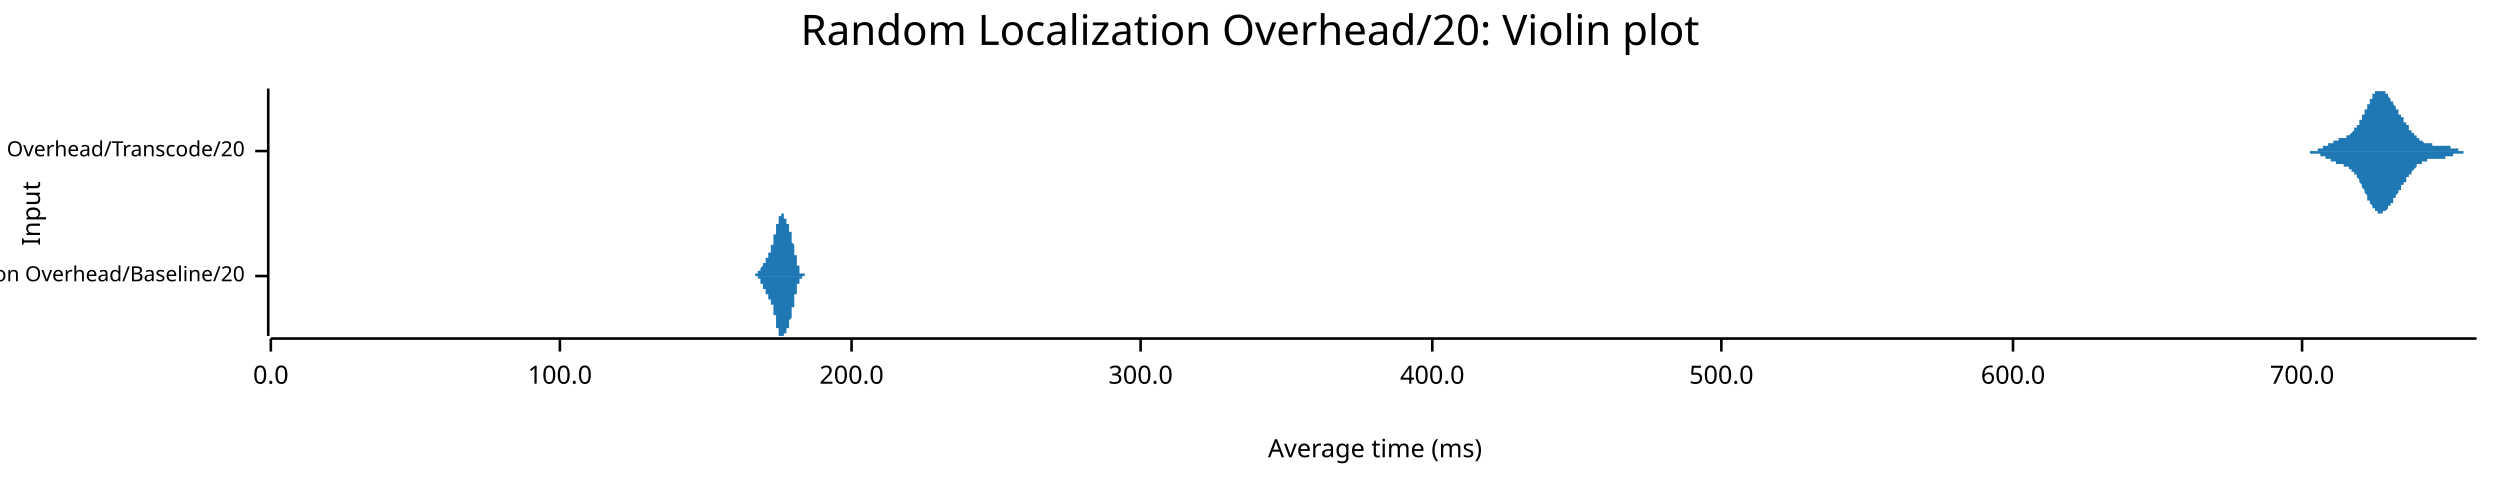
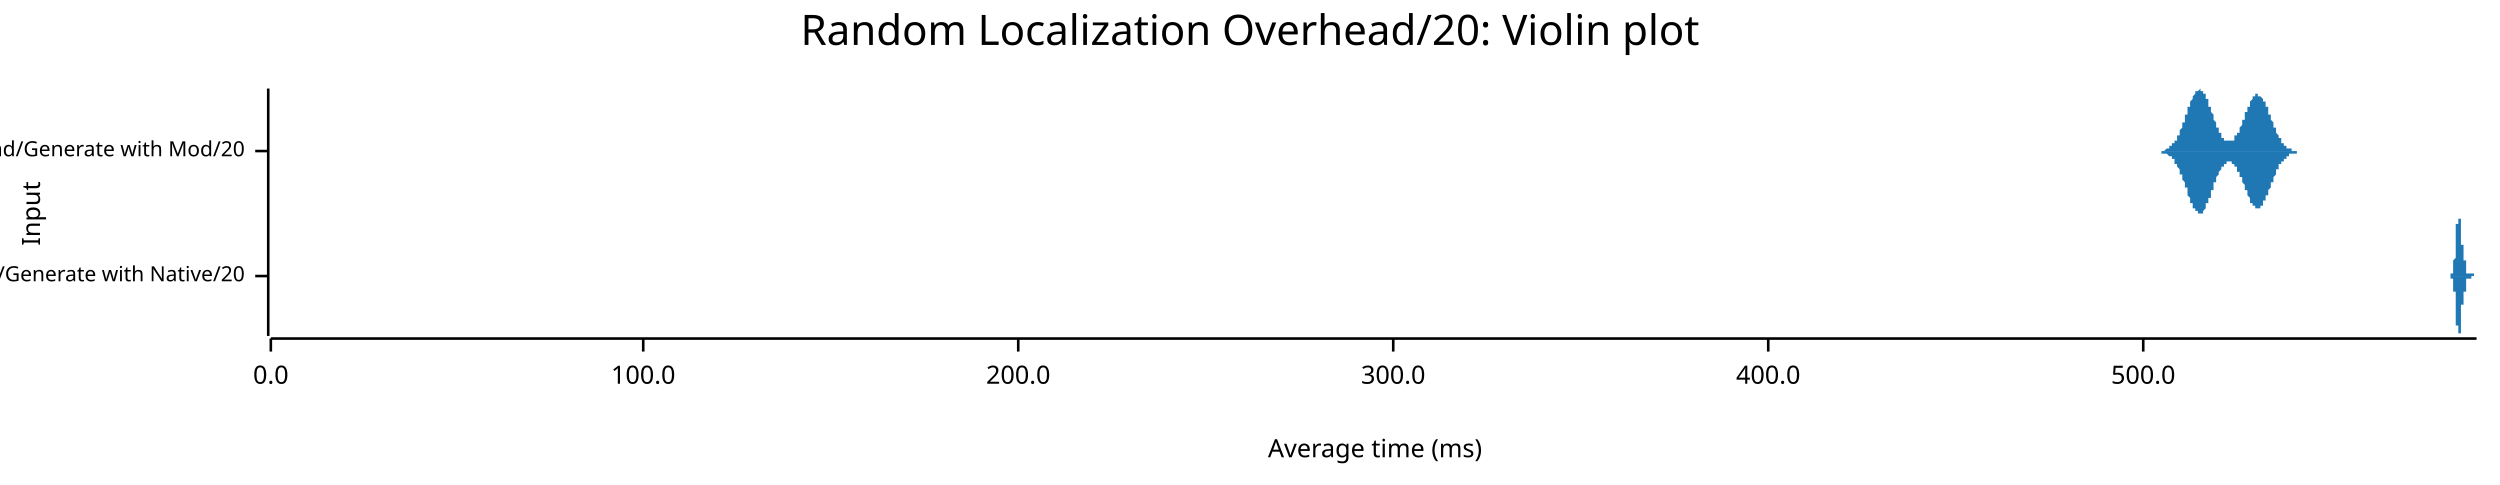
<svg xmlns="http://www.w3.org/2000/svg" width="960" height="186" viewBox="0 0 960 186">
  <text x="480" y="5" dy="0.76em" text-anchor="middle" font-family="sans-serif" font-size="16.129" opacity="1" fill="#000000">
Random Localization Overhead/20: Violin plot
</text>
  <text x="8" y="82" dy="0.76em" text-anchor="middle" font-family="sans-serif" font-size="9.677" opacity="1" fill="#000000" transform="rotate(270, 8, 82)">
Input
</text>
  <text x="528" y="178" dy="-0.5ex" text-anchor="middle" font-family="sans-serif" font-size="9.677" opacity="1" fill="#000000">
Average time (ms)
</text>
  <polyline fill="none" opacity="1" stroke="#000000" stroke-width="1" points="103,34 103,129 " />
  <text x="94" y="106" dy="0.5ex" text-anchor="end" font-family="sans-serif" font-size="8.065" opacity="1" fill="#000000">
- Random Localization Overhead/Baseline/20
+ Random Localization Overhead/Generate with Native/20
</text>
  <polyline fill="none" opacity="1" stroke="#000000" stroke-width="1" points="98,106 103,106 " />
  <text x="94" y="58" dy="0.5ex" text-anchor="end" font-family="sans-serif" font-size="8.065" opacity="1" fill="#000000">
- Random Localization Overhead/Transcode/20
+ Random Localization Overhead/Generate with Mod/20
</text>
  <polyline fill="none" opacity="1" stroke="#000000" stroke-width="1" points="98,58 103,58 " />
  <polyline fill="none" opacity="1" stroke="#000000" stroke-width="1" points="104,130 951,130 " />
  <text x="104" y="140" dy="0.76em" text-anchor="middle" font-family="sans-serif" font-size="9.677" opacity="1" fill="#000000">
0.0
</text>
  <polyline fill="none" opacity="1" stroke="#000000" stroke-width="1" points="104,130 104,135 " />
-   <text x="215" y="140" dy="0.76em" text-anchor="middle" font-family="sans-serif" font-size="9.677" opacity="1" fill="#000000">
+   <text x="247" y="140" dy="0.76em" text-anchor="middle" font-family="sans-serif" font-size="9.677" opacity="1" fill="#000000">
100.0
</text>
-   <polyline fill="none" opacity="1" stroke="#000000" stroke-width="1" points="215,130 215,135 " />
-   <text x="327" y="140" dy="0.76em" text-anchor="middle" font-family="sans-serif" font-size="9.677" opacity="1" fill="#000000">
+   <polyline fill="none" opacity="1" stroke="#000000" stroke-width="1" points="247,130 247,135 " />
+   <text x="391" y="140" dy="0.76em" text-anchor="middle" font-family="sans-serif" font-size="9.677" opacity="1" fill="#000000">
200.0
</text>
-   <polyline fill="none" opacity="1" stroke="#000000" stroke-width="1" points="327,130 327,135 " />
-   <text x="438" y="140" dy="0.76em" text-anchor="middle" font-family="sans-serif" font-size="9.677" opacity="1" fill="#000000">
+   <polyline fill="none" opacity="1" stroke="#000000" stroke-width="1" points="391,130 391,135 " />
+   <text x="535" y="140" dy="0.76em" text-anchor="middle" font-family="sans-serif" font-size="9.677" opacity="1" fill="#000000">
300.0
</text>
-   <polyline fill="none" opacity="1" stroke="#000000" stroke-width="1" points="438,130 438,135 " />
-   <text x="550" y="140" dy="0.76em" text-anchor="middle" font-family="sans-serif" font-size="9.677" opacity="1" fill="#000000">
+   <polyline fill="none" opacity="1" stroke="#000000" stroke-width="1" points="535,130 535,135 " />
+   <text x="679" y="140" dy="0.76em" text-anchor="middle" font-family="sans-serif" font-size="9.677" opacity="1" fill="#000000">
400.0
</text>
-   <polyline fill="none" opacity="1" stroke="#000000" stroke-width="1" points="550,130 550,135 " />
-   <text x="661" y="140" dy="0.76em" text-anchor="middle" font-family="sans-serif" font-size="9.677" opacity="1" fill="#000000">
+   <polyline fill="none" opacity="1" stroke="#000000" stroke-width="1" points="679,130 679,135 " />
+   <text x="823" y="140" dy="0.76em" text-anchor="middle" font-family="sans-serif" font-size="9.677" opacity="1" fill="#000000">
500.0
</text>
-   <polyline fill="none" opacity="1" stroke="#000000" stroke-width="1" points="661,130 661,135 " />
-   <text x="773" y="140" dy="0.76em" text-anchor="middle" font-family="sans-serif" font-size="9.677" opacity="1" fill="#000000">
- 600.0
- </text>
-   <polyline fill="none" opacity="1" stroke="#000000" stroke-width="1" points="773,130 773,135 " />
-   <text x="884" y="140" dy="0.76em" text-anchor="middle" font-family="sans-serif" font-size="9.677" opacity="1" fill="#000000">
- 700.0
- </text>
-   <polyline fill="none" opacity="1" stroke="#000000" stroke-width="1" points="884,130 884,135 " />
-   <polygon opacity="1" fill="#1F78B4" points="288,106 288,106 288,106 288,106 288,106 288,106 288,106 288,106 288,106 288,106 288,106 288,106 288,106 288,106 288,106 288,106 288,106 288,106 288,106 288,106 288,106 289,106 289,106 289,106 289,106 289,106 289,106 289,106 289,106 289,106 289,106 289,106 289,106 289,106 289,106 289,106 289,106 289,106 289,106 289,106 289,106 289,106 289,106 290,106 290,105 290,105 290,105 290,105 290,105 290,105 290,105 290,105 290,105 290,105 290,105 290,105 290,105 290,105 290,105 290,105 290,105 290,105 290,105 290,105 290,105 291,105 291,105 291,105 291,105 291,105 291,105 291,105 291,105 291,105 291,105 291,105 291,105 291,105 291,105 291,104 291,104 291,104 291,104 291,104 291,104 291,104 291,104 292,104 292,104 292,104 292,104 292,104 292,104 292,104 292,104 292,104 292,103 292,103 292,103 292,103 292,103 292,103 292,103 292,103 292,103 292,103 292,103 292,103 292,103 293,102 293,102 293,102 293,102 293,102 293,102 293,102 293,102 293,102 293,102 293,102 293,101 293,101 293,101 293,101 293,101 293,101 293,101 293,101 293,101 293,101 294,101 294,100 294,100 294,100 294,100 294,100 294,100 294,100 294,100 294,100 294,100 294,99 294,99 294,99 294,99 294,99 294,99 294,99 294,99 294,99 294,99 294,99 295,99 295,98 295,98 295,98 295,98 295,98 295,98 295,98 295,98 295,98 295,98 295,98 295,98 295,98 295,97 295,97 295,97 295,97 295,97 295,97 295,97 295,97 296,97 296,97 296,97 296,97 296,96 296,96 296,96 296,96 296,96 296,96 296,96 296,96 296,96 296,96 296,95 296,95 296,95 296,95 296,95 296,95 296,95 296,94 297,94 297,94 297,94 297,94 297,94 297,93 297,93 297,93 297,93 297,93 297,93 297,92 297,92 297,92 297,92 297,92 297,91 297,91 297,91 297,91 297,91 297,90 298,90 298,90 298,90 298,89 298,89 298,89 298,89 298,89 298,88 298,88 298,88 298,88 298,88 298,87 298,87 298,87 298,87 298,86 298,86 298,86 298,86 298,86 299,86 299,85 299,85 299,85 299,85 299,85 299,84 299,84 299,84 299,84 299,84 299,84 299,84 299,83 299,83 299,83 299,83 299,83 299,83 299,83 299,83 299,83 300,83 300,82 300,82 300,82 300,82 300,82 300,82 300,82 300,82 300,82 300,82 300,82 300,82 300,82 300,82 300,82 300,82 300,82 300,82 300,82 300,82 300,82 301,82 301,82 301,82 301,82 301,82 301,82 301,82 301,83 301,83 301,83 301,83 301,83 301,83 301,83 301,83 301,83 301,83 301,83 301,83 301,83 301,84 301,84 302,84 302,84 302,84 302,84 302,84 302,84 302,84 302,84 302,84 302,85 302,85 302,85 302,85 302,85 302,85 302,85 302,85 302,85 302,86 302,86 302,86 302,86 303,86 303,86 303,86 303,86 303,86 303,87 303,87 303,87 303,87 303,87 303,87 303,87 303,88 303,88 303,88 303,88 303,88 303,88 303,88 303,89 303,89 303,89 304,89 304,89 304,89 304,90 304,90 304,90 304,90 304,90 304,91 304,91 304,91 304,91 304,91 304,92 304,92 304,92 304,92 304,93 304,93 304,93 304,93 304,93 305,94 305,94 305,94 305,94 305,95 305,95 305,95 305,95 305,96 305,96 305,96 305,96 305,96 305,97 305,97 305,97 305,97 305,98 305,98 305,98 305,98 306,98 306,99 306,99 306,99 306,99 306,99 306,100 306,100 306,100 306,100 306,100 306,101 306,101 306,101 306,101 306,101 306,101 306,102 306,102 306,102 306,102 306,102 307,102 307,103 307,103 307,103 307,103 307,103 307,103 307,103 307,103 307,103 307,104 307,104 307,104 307,104 307,104 307,104 307,104 307,104 307,104 307,104 307,104 307,105 308,105 308,105 308,105 308,105 308,105 308,105 308,105 308,105 308,105 308,105 308,105 308,105 308,105 308,105 308,105 308,105 308,105 308,105 308,105 308,105 308,105 308,105 309,105 309,105 309,105 309,106 309,106 309,106 309,106 309,106 309,106 309,106 309,106 309,106 309,106 309,106 309,106 309,106 309,106 309,106 309,106 309,106 309,106 309,106 310,106 310,106 310,106 310,106 310,106 310,106 310,106 310,106 310,106 310,106 310,106 310,106 310,106 310,106 310,106 310,106 310,106 310,106 310,106 310,106 288,106 " />
-   <polygon opacity="1" fill="#1F78B4" points="288,106 288,106 288,106 288,106 288,106 288,106 288,106 288,106 288,106 288,106 288,106 288,106 288,106 288,106 288,106 288,106 288,106 288,106 288,106 288,106 288,106 289,106 289,106 289,106 289,106 289,106 289,106 289,106 289,106 289,106 289,106 289,106 289,106 289,106 289,106 289,106 289,106 289,106 289,106 289,106 289,106 289,106 289,106 290,106 290,106 290,106 290,106 290,106 290,106 290,106 290,106 290,106 290,106 290,106 290,106 290,106 290,106 290,106 290,106 290,106 290,106 290,106 290,106 290,106 290,106 291,106 291,107 291,107 291,107 291,107 291,107 291,107 291,107 291,107 291,107 291,107 291,107 291,107 291,107 291,107 291,107 291,107 291,107 291,107 291,107 291,107 291,107 292,107 292,108 292,108 292,108 292,108 292,108 292,108 292,108 292,108 292,108 292,108 292,108 292,108 292,108 292,108 292,108 292,109 292,109 292,109 292,109 292,109 292,109 293,109 293,109 293,109 293,109 293,109 293,109 293,110 293,110 293,110 293,110 293,110 293,110 293,110 293,110 293,110 293,110 293,110 293,111 293,111 293,111 293,111 294,111 294,111 294,111 294,111 294,111 294,111 294,112 294,112 294,112 294,112 294,112 294,112 294,112 294,112 294,112 294,112 294,112 294,113 294,113 294,113 294,113 294,113 295,113 295,113 295,113 295,113 295,113 295,113 295,113 295,113 295,114 295,114 295,114 295,114 295,114 295,114 295,114 295,114 295,114 295,114 295,114 295,114 295,115 295,115 296,115 296,115 296,115 296,115 296,115 296,115 296,115 296,115 296,115 296,116 296,116 296,116 296,116 296,116 296,116 296,116 296,116 296,117 296,117 296,117 296,117 296,117 297,117 297,117 297,118 297,118 297,118 297,118 297,118 297,118 297,119 297,119 297,119 297,119 297,119 297,120 297,120 297,120 297,120 297,120 297,121 297,121 297,121 297,121 298,121 298,122 298,122 298,122 298,122 298,122 298,123 298,123 298,123 298,123 298,124 298,124 298,124 298,124 298,124 298,125 298,125 298,125 298,125 298,125 298,126 298,126 299,126 299,126 299,126 299,127 299,127 299,127 299,127 299,127 299,127 299,128 299,128 299,128 299,128 299,128 299,128 299,128 299,128 299,129 299,129 299,129 299,129 299,129 300,129 300,129 300,129 300,129 300,129 300,129 300,129 300,129 300,129 300,129 300,129 300,129 300,129 300,129 300,129 300,129 300,129 300,129 300,129 300,129 300,129 300,129 301,129 301,129 301,129 301,129 301,129 301,129 301,129 301,129 301,129 301,129 301,129 301,129 301,129 301,129 301,128 301,128 301,128 301,128 301,128 301,128 301,128 301,128 302,128 302,128 302,128 302,128 302,127 302,127 302,127 302,127 302,127 302,127 302,127 302,127 302,127 302,127 302,126 302,126 302,126 302,126 302,126 302,126 302,126 302,126 303,126 303,125 303,125 303,125 303,125 303,125 303,125 303,125 303,125 303,124 303,124 303,124 303,124 303,124 303,124 303,124 303,123 303,123 303,123 303,123 303,123 303,123 304,122 304,122 304,122 304,122 304,122 304,121 304,121 304,121 304,121 304,121 304,120 304,120 304,120 304,120 304,120 304,119 304,119 304,119 304,119 304,119 304,118 304,118 305,118 305,118 305,117 305,117 305,117 305,117 305,116 305,116 305,116 305,116 305,116 305,115 305,115 305,115 305,115 305,114 305,114 305,114 305,114 305,113 305,113 306,113 306,113 306,113 306,112 306,112 306,112 306,112 306,112 306,111 306,111 306,111 306,111 306,111 306,111 306,110 306,110 306,110 306,110 306,110 306,110 306,109 306,109 307,109 307,109 307,109 307,109 307,109 307,108 307,108 307,108 307,108 307,108 307,108 307,108 307,108 307,108 307,108 307,107 307,107 307,107 307,107 307,107 307,107 307,107 308,107 308,107 308,107 308,107 308,107 308,107 308,107 308,107 308,106 308,106 308,106 308,106 308,106 308,106 308,106 308,106 308,106 308,106 308,106 308,106 308,106 308,106 309,106 309,106 309,106 309,106 309,106 309,106 309,106 309,106 309,106 309,106 309,106 309,106 309,106 309,106 309,106 309,106 309,106 309,106 309,106 309,106 309,106 309,106 310,106 310,106 310,106 310,106 310,106 310,106 310,106 310,106 310,106 310,106 310,106 310,106 310,106 310,106 310,106 310,106 310,106 310,106 310,106 310,106 288,106 " />
-   <polygon opacity="1" fill="#1F78B4" points="882,58 882,58 882,58 882,58 882,58 883,58 883,58 883,58 883,58 883,58 883,58 883,58 883,58 884,58 884,58 884,58 884,58 884,58 884,58 884,58 885,58 885,58 885,58 885,58 885,58 885,58 885,58 886,58 886,58 886,58 886,58 886,58 886,58 886,58 887,58 887,58 887,58 887,58 887,58 887,58 887,58 887,58 888,58 888,58 888,58 888,58 888,58 888,58 888,58 889,58 889,58 889,58 889,58 889,58 889,58 889,58 890,58 890,57 890,57 890,57 890,57 890,57 890,57 891,57 891,57 891,57 891,57 891,57 891,57 891,57 891,57 892,57 892,57 892,57 892,57 892,57 892,56 892,56 893,56 893,56 893,56 893,56 893,56 893,56 893,56 894,56 894,56 894,56 894,56 894,55 894,55 894,55 894,55 895,55 895,55 895,55 895,55 895,55 895,55 895,55 896,55 896,55 896,55 896,54 896,54 896,54 896,54 897,54 897,54 897,54 897,54 897,54 897,54 897,54 898,54 898,54 898,54 898,54 898,54 898,54 898,54 898,53 899,53 899,53 899,53 899,53 899,53 899,53 899,53 900,53 900,53 900,53 900,53 900,53 900,53 900,53 901,53 901,53 901,53 901,52 901,52 901,52 901,52 902,52 902,52 902,52 902,52 902,52 902,52 902,52 902,52 903,51 903,51 903,51 903,51 903,51 903,51 903,51 904,50 904,50 904,50 904,50 904,50 904,50 904,49 905,49 905,49 905,49 905,49 905,48 905,48 905,48 906,48 906,48 906,47 906,47 906,47 906,47 906,46 906,46 907,46 907,46 907,45 907,45 907,45 907,45 907,44 908,44 908,44 908,43 908,43 908,43 908,43 908,42 909,42 909,42 909,41 909,41 909,41 909,41 909,40 909,40 910,40 910,39 910,39 910,39 910,39 910,38 910,38 911,38 911,38 911,37 911,37 911,37 911,37 911,36 912,36 912,36 912,36 912,36 912,36 912,35 912,35 913,35 913,35 913,35 913,35 913,35 913,35 913,35 913,35 914,35 914,35 914,35 914,34 914,35 914,35 914,35 915,35 915,35 915,35 915,35 915,35 915,35 915,35 916,35 916,35 916,35 916,35 916,36 916,36 916,36 917,36 917,36 917,36 917,37 917,37 917,37 917,37 917,37 918,38 918,38 918,38 918,38 918,38 918,39 918,39 919,39 919,39 919,39 919,40 919,40 919,40 919,40 920,41 920,41 920,41 920,41 920,41 920,42 920,42 921,42 921,42 921,43 921,43 921,43 921,43 921,43 921,44 922,44 922,44 922,44 922,44 922,45 922,45 922,45 923,45 923,46 923,46 923,46 923,46 923,46 923,47 924,47 924,47 924,47 924,47 924,48 924,48 924,48 924,48 925,48 925,49 925,49 925,49 925,49 925,49 925,50 926,50 926,50 926,50 926,50 926,51 926,51 926,51 927,51 927,51 927,51 927,52 927,52 927,52 927,52 928,52 928,52 928,52 928,53 928,53 928,53 928,53 928,53 929,53 929,53 929,53 929,54 929,54 929,54 929,54 930,54 930,54 930,54 930,54 930,54 930,54 930,54 931,55 931,55 931,55 931,55 931,55 931,55 931,55 932,55 932,55 932,55 932,55 932,55 932,55 932,55 932,55 933,55 933,55 933,55 933,55 933,55 933,55 933,55 934,55 934,55 934,55 934,55 934,55 934,55 934,56 935,56 935,56 935,56 935,56 935,56 935,56 935,56 936,56 936,56 936,56 936,56 936,56 936,56 936,56 936,56 937,56 937,56 937,56 937,56 937,56 937,56 937,56 938,56 938,56 938,56 938,56 938,56 938,56 938,56 939,56 939,56 939,56 939,56 939,56 939,56 939,56 939,56 940,56 940,56 940,56 940,56 940,56 940,56 940,56 941,56 941,57 941,57 941,57 941,57 941,57 941,57 942,57 942,57 942,57 942,57 942,57 942,57 942,57 943,57 943,57 943,57 943,57 943,57 943,57 943,57 943,57 944,57 944,57 944,58 944,58 944,58 944,58 944,58 945,58 945,58 945,58 945,58 945,58 945,58 945,58 946,58 946,58 946,58 946,58 946,58 946,58 946,58 947,58 947,58 947,58 947,58 947,58 947,58 947,58 947,58 948,58 948,58 948,58 948,58 948,58 948,58 948,58 949,58 949,58 949,58 949,58 949,58 949,58 949,58 950,58 950,58 950,58 950,58 950,58 950,58 950,58 951,58 951,58 882,58 " />
-   <polygon opacity="1" fill="#1F78B4" points="882,58 882,58 882,58 882,58 882,58 883,58 883,58 883,58 883,58 883,58 883,58 883,58 883,58 884,58 884,58 884,58 884,58 884,58 884,58 884,58 885,58 885,58 885,58 885,58 885,58 885,58 885,58 886,58 886,58 886,58 886,58 886,58 886,58 886,58 887,58 887,58 887,58 887,58 887,58 887,58 887,59 887,59 888,59 888,59 888,59 888,59 888,59 888,59 888,59 889,59 889,59 889,59 889,59 889,59 889,59 889,59 890,59 890,59 890,59 890,59 890,59 890,59 890,59 891,59 891,59 891,59 891,59 891,59 891,60 891,60 891,60 892,60 892,60 892,60 892,60 892,60 892,60 892,60 893,60 893,60 893,60 893,60 893,60 893,61 893,61 894,61 894,61 894,61 894,61 894,61 894,61 894,61 894,61 895,61 895,61 895,61 895,62 895,62 895,62 895,62 896,62 896,62 896,62 896,62 896,62 896,62 896,62 897,62 897,62 897,62 897,62 897,63 897,63 897,63 898,63 898,63 898,63 898,63 898,63 898,63 898,63 898,63 899,63 899,63 899,63 899,63 899,63 899,63 899,63 900,63 900,63 900,64 900,64 900,64 900,64 900,64 901,64 901,64 901,64 901,64 901,64 901,64 901,64 902,64 902,64 902,64 902,65 902,65 902,65 902,65 902,65 903,65 903,65 903,65 903,65 903,66 903,66 903,66 904,66 904,66 904,66 904,67 904,67 904,67 904,67 905,67 905,67 905,68 905,68 905,68 905,68 905,68 906,69 906,69 906,69 906,69 906,70 906,70 906,70 906,70 907,71 907,71 907,71 907,71 907,72 907,72 907,72 908,73 908,73 908,73 908,73 908,74 908,74 908,74 909,75 909,75 909,75 909,75 909,76 909,76 909,76 909,77 910,77 910,77 910,77 910,78 910,78 910,78 910,78 911,79 911,79 911,79 911,79 911,80 911,80 911,80 912,80 912,80 912,81 912,81 912,81 912,81 912,81 913,81 913,81 913,82 913,82 913,82 913,82 913,82 913,82 914,82 914,82 914,82 914,82 914,82 914,82 914,82 915,82 915,82 915,82 915,82 915,82 915,82 915,81 916,81 916,81 916,81 916,81 916,81 916,81 916,81 917,80 917,80 917,80 917,80 917,80 917,80 917,79 917,79 918,79 918,79 918,79 918,78 918,78 918,78 918,78 919,78 919,77 919,77 919,77 919,77 919,76 919,76 920,76 920,76 920,76 920,75 920,75 920,75 920,75 921,74 921,74 921,74 921,74 921,74 921,73 921,73 921,73 922,73 922,72 922,72 922,72 922,72 922,72 922,71 923,71 923,71 923,71 923,71 923,70 923,70 923,70 924,70 924,69 924,69 924,69 924,69 924,69 924,68 924,68 925,68 925,68 925,68 925,67 925,67 925,67 925,67 926,67 926,67 926,66 926,66 926,66 926,66 926,66 927,65 927,65 927,65 927,65 927,65 927,65 927,65 928,64 928,64 928,64 928,64 928,64 928,64 928,64 928,63 929,63 929,63 929,63 929,63 929,63 929,63 929,63 930,63 930,62 930,62 930,62 930,62 930,62 930,62 931,62 931,62 931,62 931,62 931,62 931,62 931,62 932,62 932,61 932,61 932,61 932,61 932,61 932,61 932,61 933,61 933,61 933,61 933,61 933,61 933,61 933,61 934,61 934,61 934,61 934,61 934,61 934,61 934,61 935,61 935,61 935,61 935,61 935,61 935,61 935,61 936,61 936,61 936,61 936,61 936,61 936,61 936,61 936,61 937,61 937,61 937,61 937,61 937,61 937,61 937,61 938,61 938,61 938,61 938,61 938,61 938,61 938,61 939,61 939,61 939,61 939,61 939,60 939,60 939,60 939,60 940,60 940,60 940,60 940,60 940,60 940,60 940,60 941,60 941,60 941,60 941,60 941,60 941,60 941,60 942,60 942,60 942,60 942,60 942,60 942,59 942,59 943,59 943,59 943,59 943,59 943,59 943,59 943,59 943,59 944,59 944,59 944,59 944,59 944,59 944,59 944,59 945,59 945,59 945,59 945,59 945,59 945,59 945,59 946,59 946,59 946,59 946,59 946,59 946,59 946,58 947,58 947,58 947,58 947,58 947,58 947,58 947,58 947,58 948,58 948,58 948,58 948,58 948,58 948,58 948,58 949,58 949,58 949,58 949,58 949,58 949,58 949,58 950,58 950,58 950,58 950,58 950,58 950,58 950,58 951,58 951,58 882,58 " />
+   <polyline fill="none" opacity="1" stroke="#000000" stroke-width="1" points="823,130 823,135 " />
+   <polygon opacity="1" fill="#1F78B4" points="940,106 940,106 940,106 940,106 940,106 940,106 940,106 940,106 940,106 940,106 940,106 940,106 940,106 940,106 940,106 940,106 941,106 941,106 941,106 941,106 941,106 941,106 941,106 941,106 941,106 941,106 941,106 941,106 941,106 941,106 941,106 941,106 941,106 941,106 941,106 941,105 941,105 941,105 941,105 941,105 941,105 941,105 941,105 941,105 941,105 941,105 941,105 941,105 941,105 941,105 941,105 941,105 941,105 941,105 941,105 941,105 941,105 941,105 941,105 941,105 941,105 941,105 941,105 941,105 942,105 942,104 942,104 942,104 942,104 942,104 942,104 942,104 942,104 942,104 942,104 942,104 942,104 942,104 942,104 942,104 942,104 942,104 942,103 942,103 942,103 942,103 942,103 942,103 942,103 942,103 942,103 942,103 942,103 942,102 942,102 942,102 942,102 942,102 942,102 942,102 942,102 942,101 942,101 942,101 942,101 942,101 942,101 942,100 942,100 942,100 942,100 942,100 943,99 943,99 943,99 943,99 943,99 943,98 943,98 943,98 943,98 943,97 943,97 943,97 943,97 943,96 943,96 943,96 943,95 943,95 943,95 943,95 943,94 943,94 943,94 943,93 943,93 943,93 943,93 943,92 943,92 943,92 943,91 943,91 943,91 943,90 943,90 943,90 943,90 943,89 943,89 943,89 943,88 943,88 943,88 943,88 943,87 943,87 943,87 943,87 943,86 944,86 944,86 944,86 944,85 944,85 944,85 944,85 944,84 944,84 944,84 944,84 944,84 944,83 944,83 944,83 944,83 944,83 944,83 944,83 944,82 944,82 944,82 944,82 944,82 944,82 944,82 944,82 944,82 944,82 944,82 944,82 944,82 944,82 944,82 944,82 944,82 944,82 944,82 944,83 944,83 944,83 944,83 944,83 944,83 944,83 944,83 944,84 944,84 945,84 945,84 945,84 945,85 945,85 945,85 945,85 945,85 945,86 945,86 945,86 945,86 945,86 945,87 945,87 945,87 945,87 945,88 945,88 945,88 945,88 945,88 945,89 945,89 945,89 945,89 945,90 945,90 945,90 945,90 945,90 945,91 945,91 945,91 945,91 945,92 945,92 945,92 945,92 945,92 945,93 945,93 945,93 945,93 945,93 945,94 945,94 945,94 945,94 946,94 946,94 946,95 946,95 946,95 946,95 946,95 946,95 946,96 946,96 946,96 946,96 946,96 946,96 946,96 946,96 946,97 946,97 946,97 946,97 946,97 946,97 946,97 946,97 946,97 946,98 946,98 946,98 946,98 946,98 946,98 946,98 946,98 946,98 946,98 946,98 946,99 946,99 946,99 946,99 946,99 946,99 946,99 946,99 946,99 946,99 946,100 946,100 947,100 947,100 947,100 947,100 947,100 947,100 947,100 947,101 947,101 947,101 947,101 947,101 947,101 947,101 947,101 947,102 947,102 947,102 947,102 947,102 947,102 947,102 947,102 947,102 947,103 947,103 947,103 947,103 947,103 947,103 947,103 947,103 947,103 947,104 947,104 947,104 947,104 947,104 947,104 947,104 947,104 947,104 947,104 947,104 947,104 947,104 947,104 947,105 948,105 948,105 948,105 948,105 948,105 948,105 948,105 948,105 948,105 948,105 948,105 948,105 948,105 948,105 948,105 948,105 948,105 948,105 948,105 948,105 948,105 948,105 948,105 948,105 948,105 948,105 948,105 948,105 948,105 948,105 948,105 948,105 948,105 948,105 948,105 948,105 948,105 948,105 948,105 948,105 948,105 948,105 948,105 948,105 948,105 948,105 948,105 948,105 948,105 949,105 949,105 949,105 949,105 949,105 949,105 949,105 949,105 949,105 949,105 949,105 949,105 949,105 949,105 949,105 949,105 949,105 949,105 949,105 949,105 949,105 949,105 949,105 949,105 949,105 949,105 949,105 949,105 949,105 949,105 949,105 949,105 949,105 949,105 949,105 949,105 949,105 949,105 949,105 949,105 949,105 949,105 949,105 949,105 949,105 949,105 949,105 949,105 950,105 950,105 950,105 950,105 950,105 950,105 950,105 950,105 950,105 950,105 950,106 950,106 950,106 950,106 950,106 950,106 950,106 950,106 950,106 950,106 950,106 950,106 950,106 950,106 950,106 950,106 950,106 950,106 950,106 950,106 950,106 950,106 950,106 950,106 950,106 950,106 950,106 950,106 950,106 950,106 950,106 950,106 950,106 950,106 950,106 950,106 950,106 950,106 951,106 951,106 940,106 " />
+   <polygon opacity="1" fill="#1F78B4" points="940,106 940,106 940,106 940,106 940,106 940,106 940,106 940,106 940,106 940,106 940,106 940,106 940,106 940,106 940,106 940,106 941,106 941,106 941,106 941,106 941,106 941,106 941,106 941,106 941,106 941,106 941,106 941,106 941,106 941,106 941,106 941,106 941,106 941,106 941,106 941,106 941,106 941,106 941,106 941,106 941,106 941,106 941,106 941,106 941,106 941,106 941,106 941,106 941,106 941,106 941,106 941,106 941,106 941,107 941,107 941,107 941,107 941,107 941,107 941,107 941,107 941,107 941,107 941,107 942,107 942,107 942,107 942,107 942,107 942,107 942,107 942,107 942,107 942,107 942,108 942,108 942,108 942,108 942,108 942,108 942,108 942,108 942,108 942,108 942,108 942,108 942,108 942,108 942,109 942,109 942,109 942,109 942,109 942,109 942,109 942,109 942,109 942,110 942,110 942,110 942,110 942,110 942,110 942,110 942,111 942,111 942,111 942,111 942,111 942,111 942,112 942,112 943,112 943,112 943,113 943,113 943,113 943,113 943,113 943,114 943,114 943,114 943,114 943,115 943,115 943,115 943,116 943,116 943,116 943,116 943,117 943,117 943,117 943,118 943,118 943,118 943,118 943,119 943,119 943,119 943,120 943,120 943,120 943,120 943,121 943,121 943,121 943,122 943,122 943,122 943,122 943,123 943,123 943,123 943,124 943,124 943,124 943,124 943,125 943,125 943,125 944,125 944,126 944,126 944,126 944,126 944,127 944,127 944,127 944,127 944,127 944,128 944,128 944,128 944,128 944,128 944,129 944,129 944,129 944,129 944,129 944,129 944,129 944,129 944,129 944,129 944,129 944,129 944,129 944,129 944,129 944,129 944,129 944,129 944,129 944,129 944,129 944,129 944,129 944,129 944,129 944,129 944,129 944,128 944,128 944,128 944,128 944,128 944,128 945,128 945,127 945,127 945,127 945,127 945,127 945,126 945,126 945,126 945,126 945,126 945,125 945,125 945,125 945,125 945,124 945,124 945,124 945,124 945,123 945,123 945,123 945,123 945,123 945,122 945,122 945,122 945,122 945,121 945,121 945,121 945,121 945,121 945,120 945,120 945,120 945,120 945,120 945,119 945,119 945,119 945,119 945,119 945,118 945,118 945,118 945,118 945,118 945,117 946,117 946,117 946,117 946,117 946,117 946,116 946,116 946,116 946,116 946,116 946,116 946,116 946,115 946,115 946,115 946,115 946,115 946,115 946,115 946,115 946,114 946,114 946,114 946,114 946,114 946,114 946,114 946,114 946,114 946,114 946,113 946,113 946,113 946,113 946,113 946,113 946,113 946,113 946,113 946,113 946,113 946,112 946,112 946,112 946,112 946,112 946,112 946,112 947,112 947,112 947,111 947,111 947,111 947,111 947,111 947,111 947,111 947,111 947,111 947,110 947,110 947,110 947,110 947,110 947,110 947,110 947,110 947,109 947,109 947,109 947,109 947,109 947,109 947,109 947,109 947,109 947,108 947,108 947,108 947,108 947,108 947,108 947,108 947,108 947,108 947,108 947,108 947,107 947,107 947,107 947,107 947,107 947,107 947,107 947,107 947,107 948,107 948,107 948,107 948,107 948,107 948,107 948,107 948,107 948,107 948,107 948,107 948,106 948,106 948,106 948,106 948,106 948,106 948,106 948,106 948,106 948,106 948,106 948,106 948,106 948,106 948,106 948,106 948,106 948,106 948,106 948,106 948,106 948,106 948,106 948,106 948,106 948,106 948,106 948,106 948,106 948,107 948,107 948,107 948,107 948,107 948,107 948,107 948,107 948,107 949,107 949,107 949,107 949,107 949,107 949,107 949,107 949,107 949,107 949,107 949,107 949,107 949,107 949,107 949,107 949,107 949,107 949,107 949,107 949,107 949,107 949,107 949,107 949,107 949,107 949,107 949,107 949,107 949,107 949,107 949,107 949,107 949,107 949,107 949,107 949,106 949,106 949,106 949,106 949,106 949,106 949,106 949,106 949,106 949,106 949,106 949,106 949,106 950,106 950,106 950,106 950,106 950,106 950,106 950,106 950,106 950,106 950,106 950,106 950,106 950,106 950,106 950,106 950,106 950,106 950,106 950,106 950,106 950,106 950,106 950,106 950,106 950,106 950,106 950,106 950,106 950,106 950,106 950,106 950,106 950,106 950,106 950,106 950,106 950,106 950,106 950,106 950,106 950,106 950,106 950,106 950,106 950,106 950,106 950,106 950,106 951,106 951,106 940,106 " />
+   <polygon opacity="1" fill="#1F78B4" points="827,58 827,58 827,58 828,58 828,58 828,58 828,58 828,58 828,58 828,58 828,58 829,58 829,58 829,58 829,58 829,58 829,58 829,58 829,58 830,58 830,58 830,58 830,58 830,58 830,58 830,58 830,58 830,58 831,58 831,58 831,58 831,58 831,58 831,58 831,58 831,58 832,57 832,57 832,57 832,57 832,57 832,57 832,57 832,57 833,57 833,57 833,57 833,57 833,57 833,57 833,56 833,56 833,56 834,56 834,56 834,56 834,56 834,56 834,56 834,55 834,55 835,55 835,55 835,55 835,55 835,54 835,54 835,54 835,54 836,54 836,53 836,53 836,53 836,53 836,53 836,52 836,52 837,52 837,52 837,51 837,51 837,51 837,51 837,50 837,50 837,50 838,49 838,49 838,49 838,48 838,48 838,48 838,47 838,47 839,47 839,46 839,46 839,46 839,45 839,45 839,45 839,44 840,44 840,44 840,43 840,43 840,43 840,42 840,42 840,42 840,41 841,41 841,41 841,40 841,40 841,40 841,39 841,39 841,39 842,38 842,38 842,38 842,38 842,37 842,37 842,37 842,37 843,36 843,36 843,36 843,36 843,36 843,35 843,35 843,35 844,35 844,35 844,35 844,35 844,35 844,35 844,35 844,35 844,35 845,34 845,35 845,35 845,35 845,35 845,35 845,35 845,35 846,35 846,35 846,35 846,35 846,35 846,36 846,36 846,36 847,36 847,36 847,37 847,37 847,37 847,37 847,38 847,38 847,38 848,38 848,39 848,39 848,39 848,40 848,40 848,40 848,41 849,41 849,41 849,42 849,42 849,42 849,43 849,43 849,43 850,44 850,44 850,44 850,45 850,45 850,45 850,46 850,46 850,46 851,47 851,47 851,47 851,48 851,48 851,48 851,48 851,49 852,49 852,49 852,50 852,50 852,50 852,50 852,51 852,51 853,51 853,51 853,52 853,52 853,52 853,52 853,52 853,53 854,53 854,53 854,53 854,53 854,53 854,53 854,54 854,54 854,54 855,54 855,54 855,54 855,54 855,54 855,54 855,54 855,54 856,54 856,54 856,54 856,54 856,54 856,54 856,54 856,54 857,54 857,54 857,54 857,54 857,54 857,54 857,54 857,54 857,54 858,54 858,53 858,53 858,53 858,53 858,53 858,53 858,52 859,52 859,52 859,52 859,52 859,51 859,51 859,51 859,51 860,51 860,50 860,50 860,50 860,50 860,49 860,49 860,49 861,48 861,48 861,48 861,48 861,47 861,47 861,47 861,46 861,46 862,46 862,45 862,45 862,45 862,44 862,44 862,44 862,43 863,43 863,43 863,43 863,42 863,42 863,42 863,41 863,41 864,41 864,40 864,40 864,40 864,40 864,39 864,39 864,39 864,39 865,38 865,38 865,38 865,38 865,38 865,38 865,37 865,37 866,37 866,37 866,37 866,37 866,37 866,37 866,37 866,36 867,36 867,36 867,36 867,36 867,36 867,36 867,36 867,36 867,37 868,37 868,37 868,37 868,37 868,37 868,37 868,37 868,37 869,38 869,38 869,38 869,38 869,38 869,39 869,39 869,39 870,39 870,40 870,40 870,40 870,40 870,41 870,41 870,41 871,41 871,42 871,42 871,42 871,43 871,43 871,43 871,44 871,44 872,44 872,45 872,45 872,45 872,45 872,46 872,46 872,46 873,47 873,47 873,47 873,48 873,48 873,48 873,49 873,49 874,49 874,49 874,50 874,50 874,50 874,50 874,51 874,51 874,51 875,52 875,52 875,52 875,52 875,52 875,53 875,53 875,53 876,53 876,53 876,54 876,54 876,54 876,54 876,54 876,55 877,55 877,55 877,55 877,55 877,55 877,55 877,56 877,56 878,56 878,56 878,56 878,56 878,56 878,56 878,56 878,57 878,57 879,57 879,57 879,57 879,57 879,57 879,57 879,57 879,57 880,57 880,57 880,57 880,57 880,57 880,58 880,58 880,58 881,58 881,58 881,58 881,58 881,58 881,58 881,58 881,58 881,58 882,58 882,58 882,58 882,58 882,58 882,58 882,58 882,58 883,58 883,58 883,58 883,58 883,58 883,58 883,58 883,58 884,58 884,58 884,58 884,58 884,58 884,58 884,58 884,58 884,58 885,58 885,58 885,58 885,58 885,58 885,58 885,58 885,58 886,58 886,58 886,58 886,58 886,58 886,58 886,58 886,58 887,58 887,58 887,58 887,58 887,58 887,58 887,58 887,58 887,58 827,58 " />
+   <polygon opacity="1" fill="#1F78B4" points="827,58 827,58 827,58 828,58 828,58 828,58 828,58 828,58 828,58 828,58 828,58 829,58 829,58 829,58 829,58 829,58 829,58 829,58 829,58 830,58 830,59 830,59 830,59 830,59 830,59 830,59 830,59 830,59 831,59 831,59 831,59 831,59 831,59 831,59 831,59 831,59 832,59 832,59 832,59 832,59 832,59 832,59 832,59 832,59 833,60 833,60 833,60 833,60 833,60 833,60 833,60 833,60 833,60 834,60 834,60 834,61 834,61 834,61 834,61 834,61 834,61 835,61 835,62 835,62 835,62 835,62 835,62 835,62 835,63 836,63 836,63 836,63 836,63 836,64 836,64 836,64 836,64 837,65 837,65 837,65 837,65 837,66 837,66 837,66 837,67 837,67 838,67 838,67 838,68 838,68 838,68 838,69 838,69 838,69 839,70 839,70 839,70 839,71 839,71 839,71 839,72 839,72 840,72 840,73 840,73 840,74 840,74 840,74 840,75 840,75 840,75 841,76 841,76 841,76 841,77 841,77 841,77 841,77 841,78 842,78 842,78 842,79 842,79 842,79 842,79 842,80 842,80 843,80 843,80 843,80 843,81 843,81 843,81 843,81 843,81 844,81 844,82 844,82 844,82 844,82 844,82 844,82 844,82 844,82 845,82 845,82 845,82 845,82 845,82 845,82 845,82 845,82 846,82 846,81 846,81 846,81 846,81 846,81 846,81 846,81 847,80 847,80 847,80 847,80 847,79 847,79 847,79 847,79 847,78 848,78 848,78 848,77 848,77 848,77 848,77 848,76 848,76 849,76 849,75 849,75 849,75 849,74 849,74 849,74 849,73 850,73 850,73 850,72 850,72 850,72 850,71 850,71 850,71 850,70 851,70 851,70 851,69 851,69 851,69 851,68 851,68 851,68 852,67 852,67 852,67 852,67 852,66 852,66 852,66 852,66 853,65 853,65 853,65 853,65 853,65 853,64 853,64 853,64 854,64 854,64 854,63 854,63 854,63 854,63 854,63 854,63 854,63 855,63 855,63 855,62 855,62 855,62 855,62 855,62 855,62 856,62 856,62 856,62 856,62 856,62 856,62 856,62 856,62 857,62 857,62 857,62 857,62 857,62 857,63 857,63 857,63 857,63 858,63 858,63 858,63 858,63 858,64 858,64 858,64 858,64 859,64 859,64 859,65 859,65 859,65 859,65 859,65 859,66 860,66 860,66 860,66 860,67 860,67 860,67 860,68 860,68 861,68 861,68 861,69 861,69 861,69 861,70 861,70 861,70 861,70 862,71 862,71 862,71 862,72 862,72 862,72 862,73 862,73 863,73 863,74 863,74 863,74 863,75 863,75 863,75 863,75 864,76 864,76 864,76 864,77 864,77 864,77 864,77 864,78 864,78 865,78 865,78 865,78 865,79 865,79 865,79 865,79 865,79 866,79 866,80 866,80 866,80 866,80 866,80 866,80 866,80 867,80 867,80 867,80 867,80 867,80 867,80 867,80 867,80 867,80 868,80 868,80 868,80 868,80 868,79 868,79 868,79 868,79 869,79 869,79 869,79 869,78 869,78 869,78 869,78 869,77 870,77 870,77 870,77 870,76 870,76 870,76 870,76 870,75 871,75 871,75 871,74 871,74 871,74 871,74 871,73 871,73 871,73 872,72 872,72 872,72 872,71 872,71 872,71 872,70 872,70 873,70 873,69 873,69 873,69 873,69 873,68 873,68 873,68 874,67 874,67 874,67 874,67 874,66 874,66 874,66 874,65 874,65 875,65 875,65 875,65 875,64 875,64 875,64 875,64 875,63 876,63 876,63 876,63 876,63 876,62 876,62 876,62 876,62 877,62 877,62 877,61 877,61 877,61 877,61 877,61 877,61 878,61 878,61 878,60 878,60 878,60 878,60 878,60 878,60 878,60 879,60 879,60 879,60 879,60 879,59 879,59 879,59 879,59 880,59 880,59 880,59 880,59 880,59 880,59 880,59 880,59 881,59 881,59 881,59 881,59 881,59 881,59 881,59 881,59 881,59 882,59 882,59 882,59 882,59 882,59 882,59 882,58 882,58 883,58 883,58 883,58 883,58 883,58 883,58 883,58 883,58 884,58 884,58 884,58 884,58 884,58 884,58 884,58 884,58 884,58 885,58 885,58 885,58 885,58 885,58 885,58 885,58 885,58 886,58 886,58 886,58 886,58 886,58 886,58 886,58 886,58 887,58 887,58 887,58 887,58 887,58 887,58 887,58 887,58 887,58 827,58 " />
</svg>
